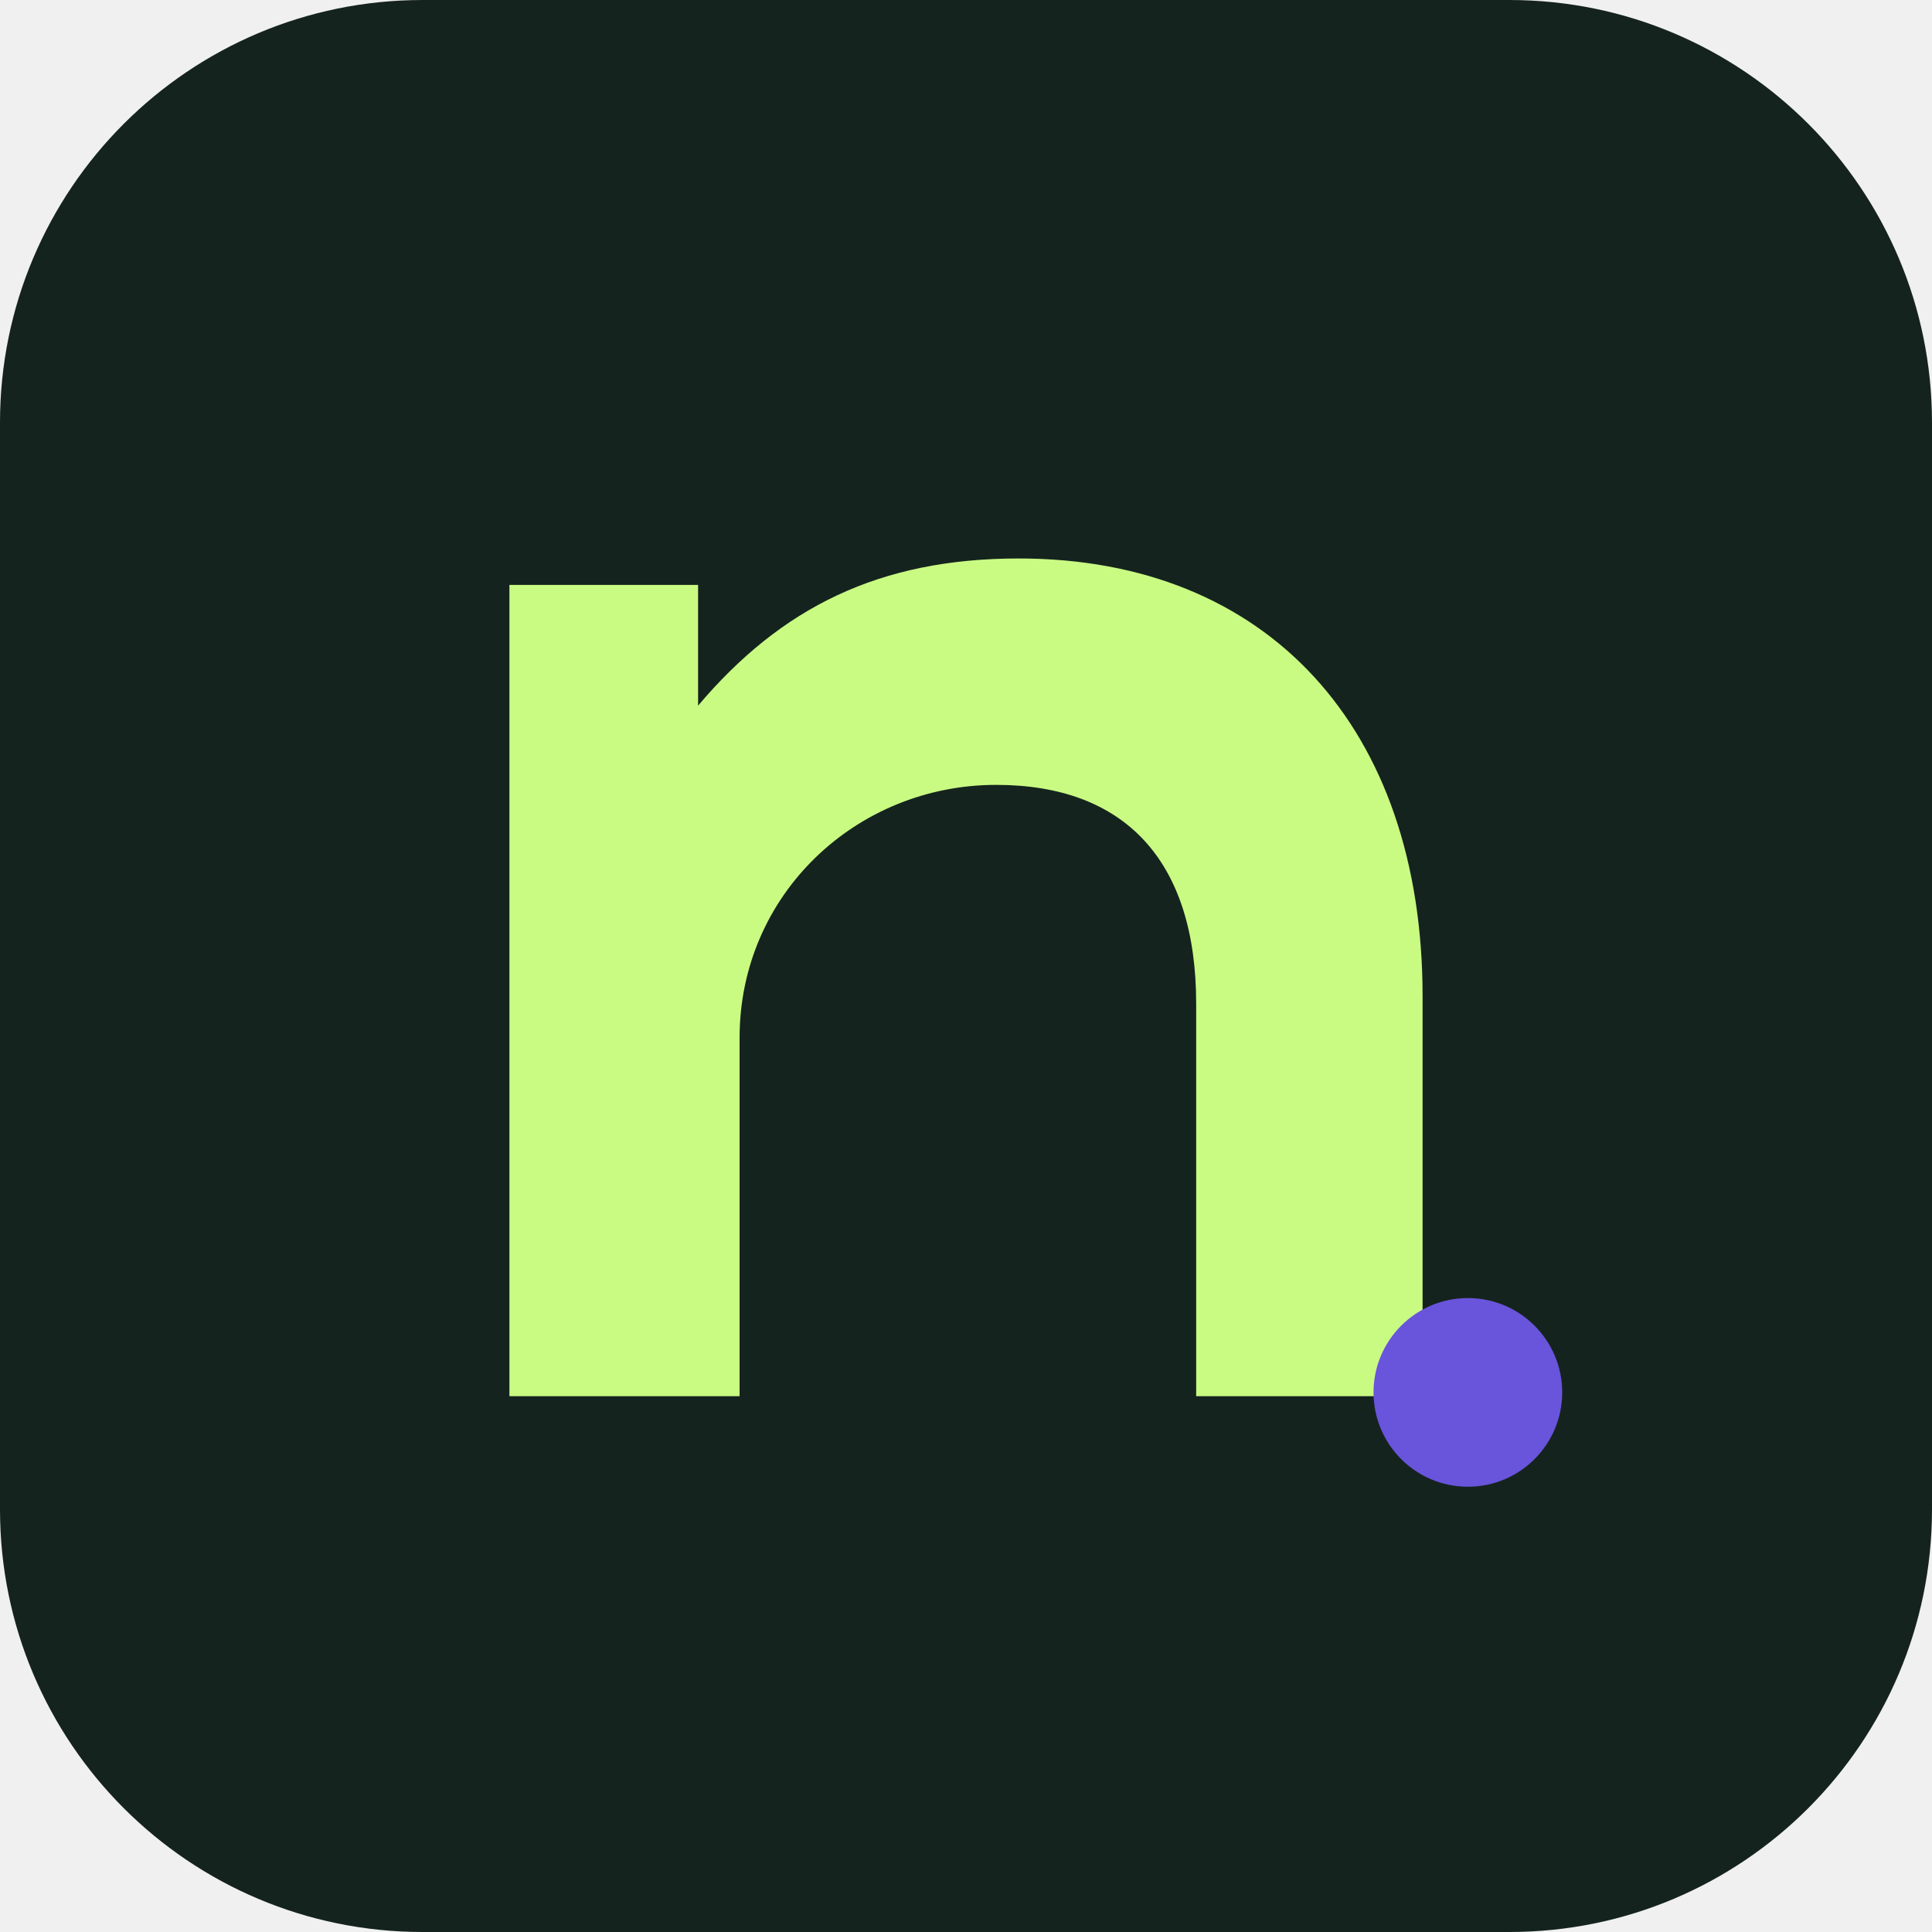
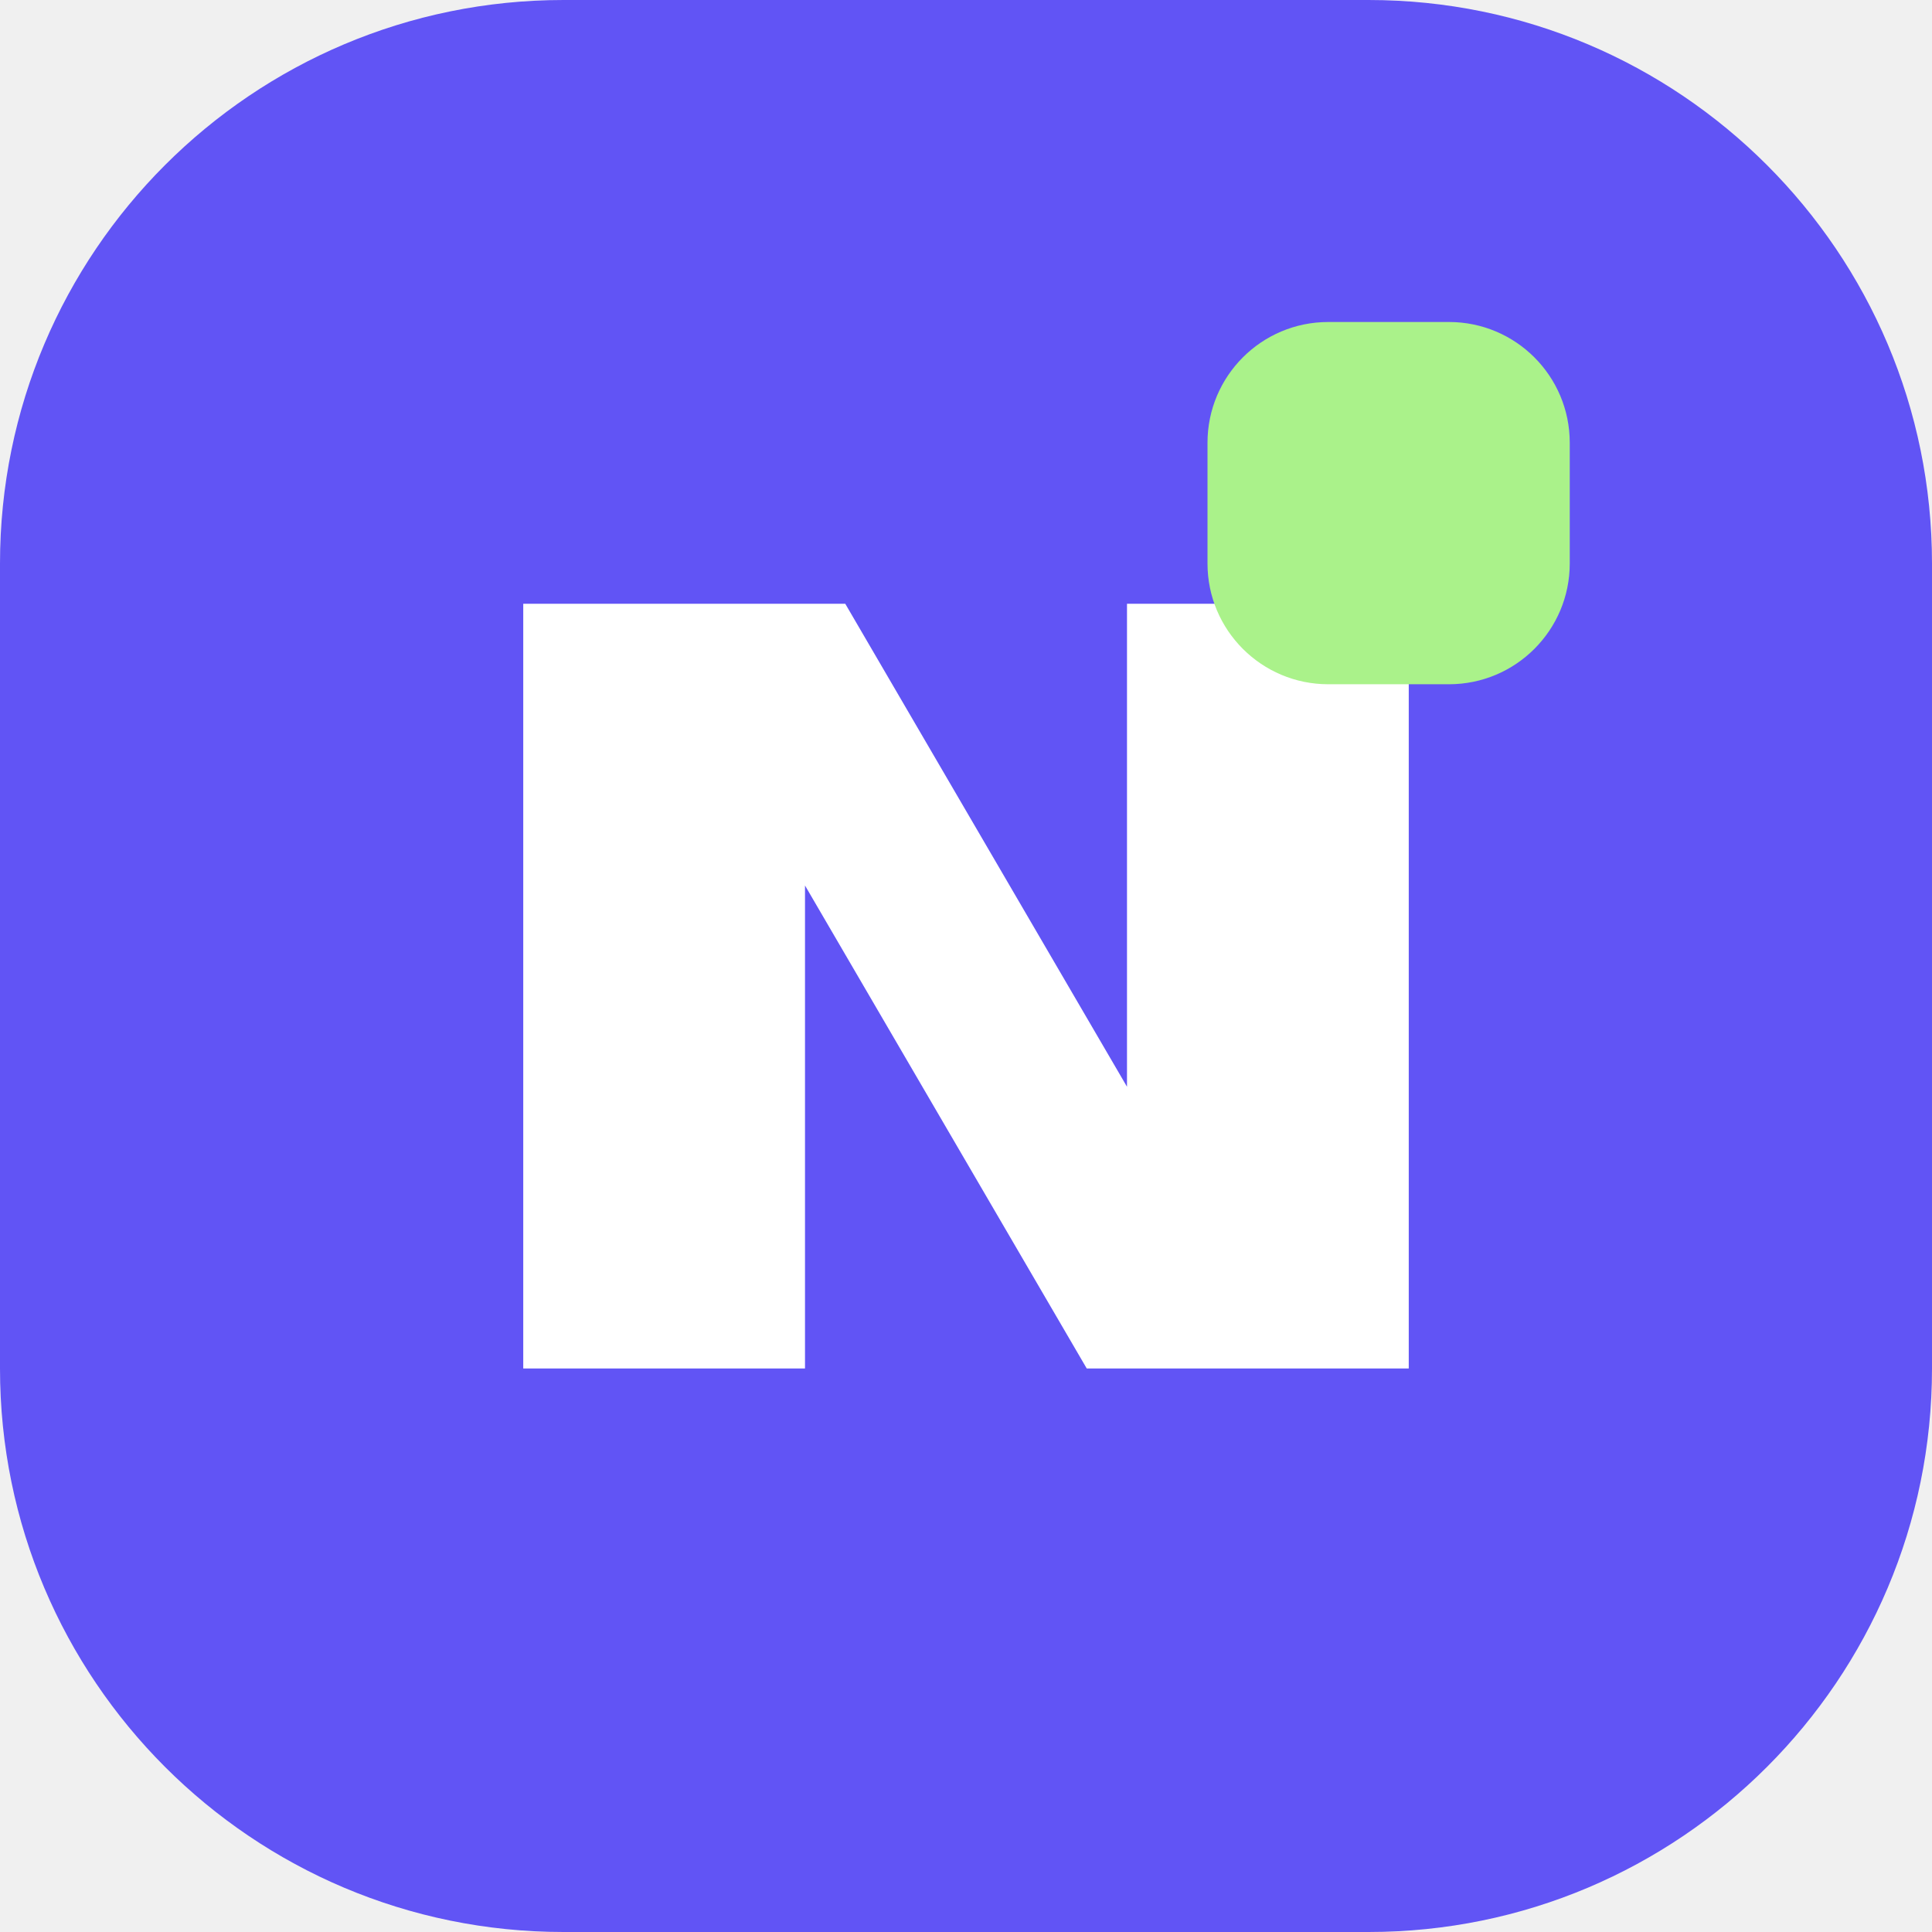
- <svg xmlns="http://www.w3.org/2000/svg" viewBox="0 0 512 512" role="img" aria-label="NEWRO icon">
-   <rect width="512" height="512" rx="112" fill="#15231e" />
-   <path d="M135 370V155h50v32c22-26 48-39 85-39 66 0 107 45 107 116v106h-60V266c0-38-19-58-53-58-37 0-68 29-68 67v95z" fill="#c9fb83" />
-   <circle cx="389" cy="369" r="25" fill="#6954dc" />
+ <svg xmlns="http://www.w3.org/2000/svg" viewBox="0 0 48 48">
+   <rect width="48" height="48" rx="14" fill="#6154f5" />
+   <path d="M13 34V15h8l7 12V15h7v19h-8l-7-12v12z" fill="white" />
+   <rect x="30" y="8" width="9" height="9" rx="3" fill="#aaf28a" />
</svg>
